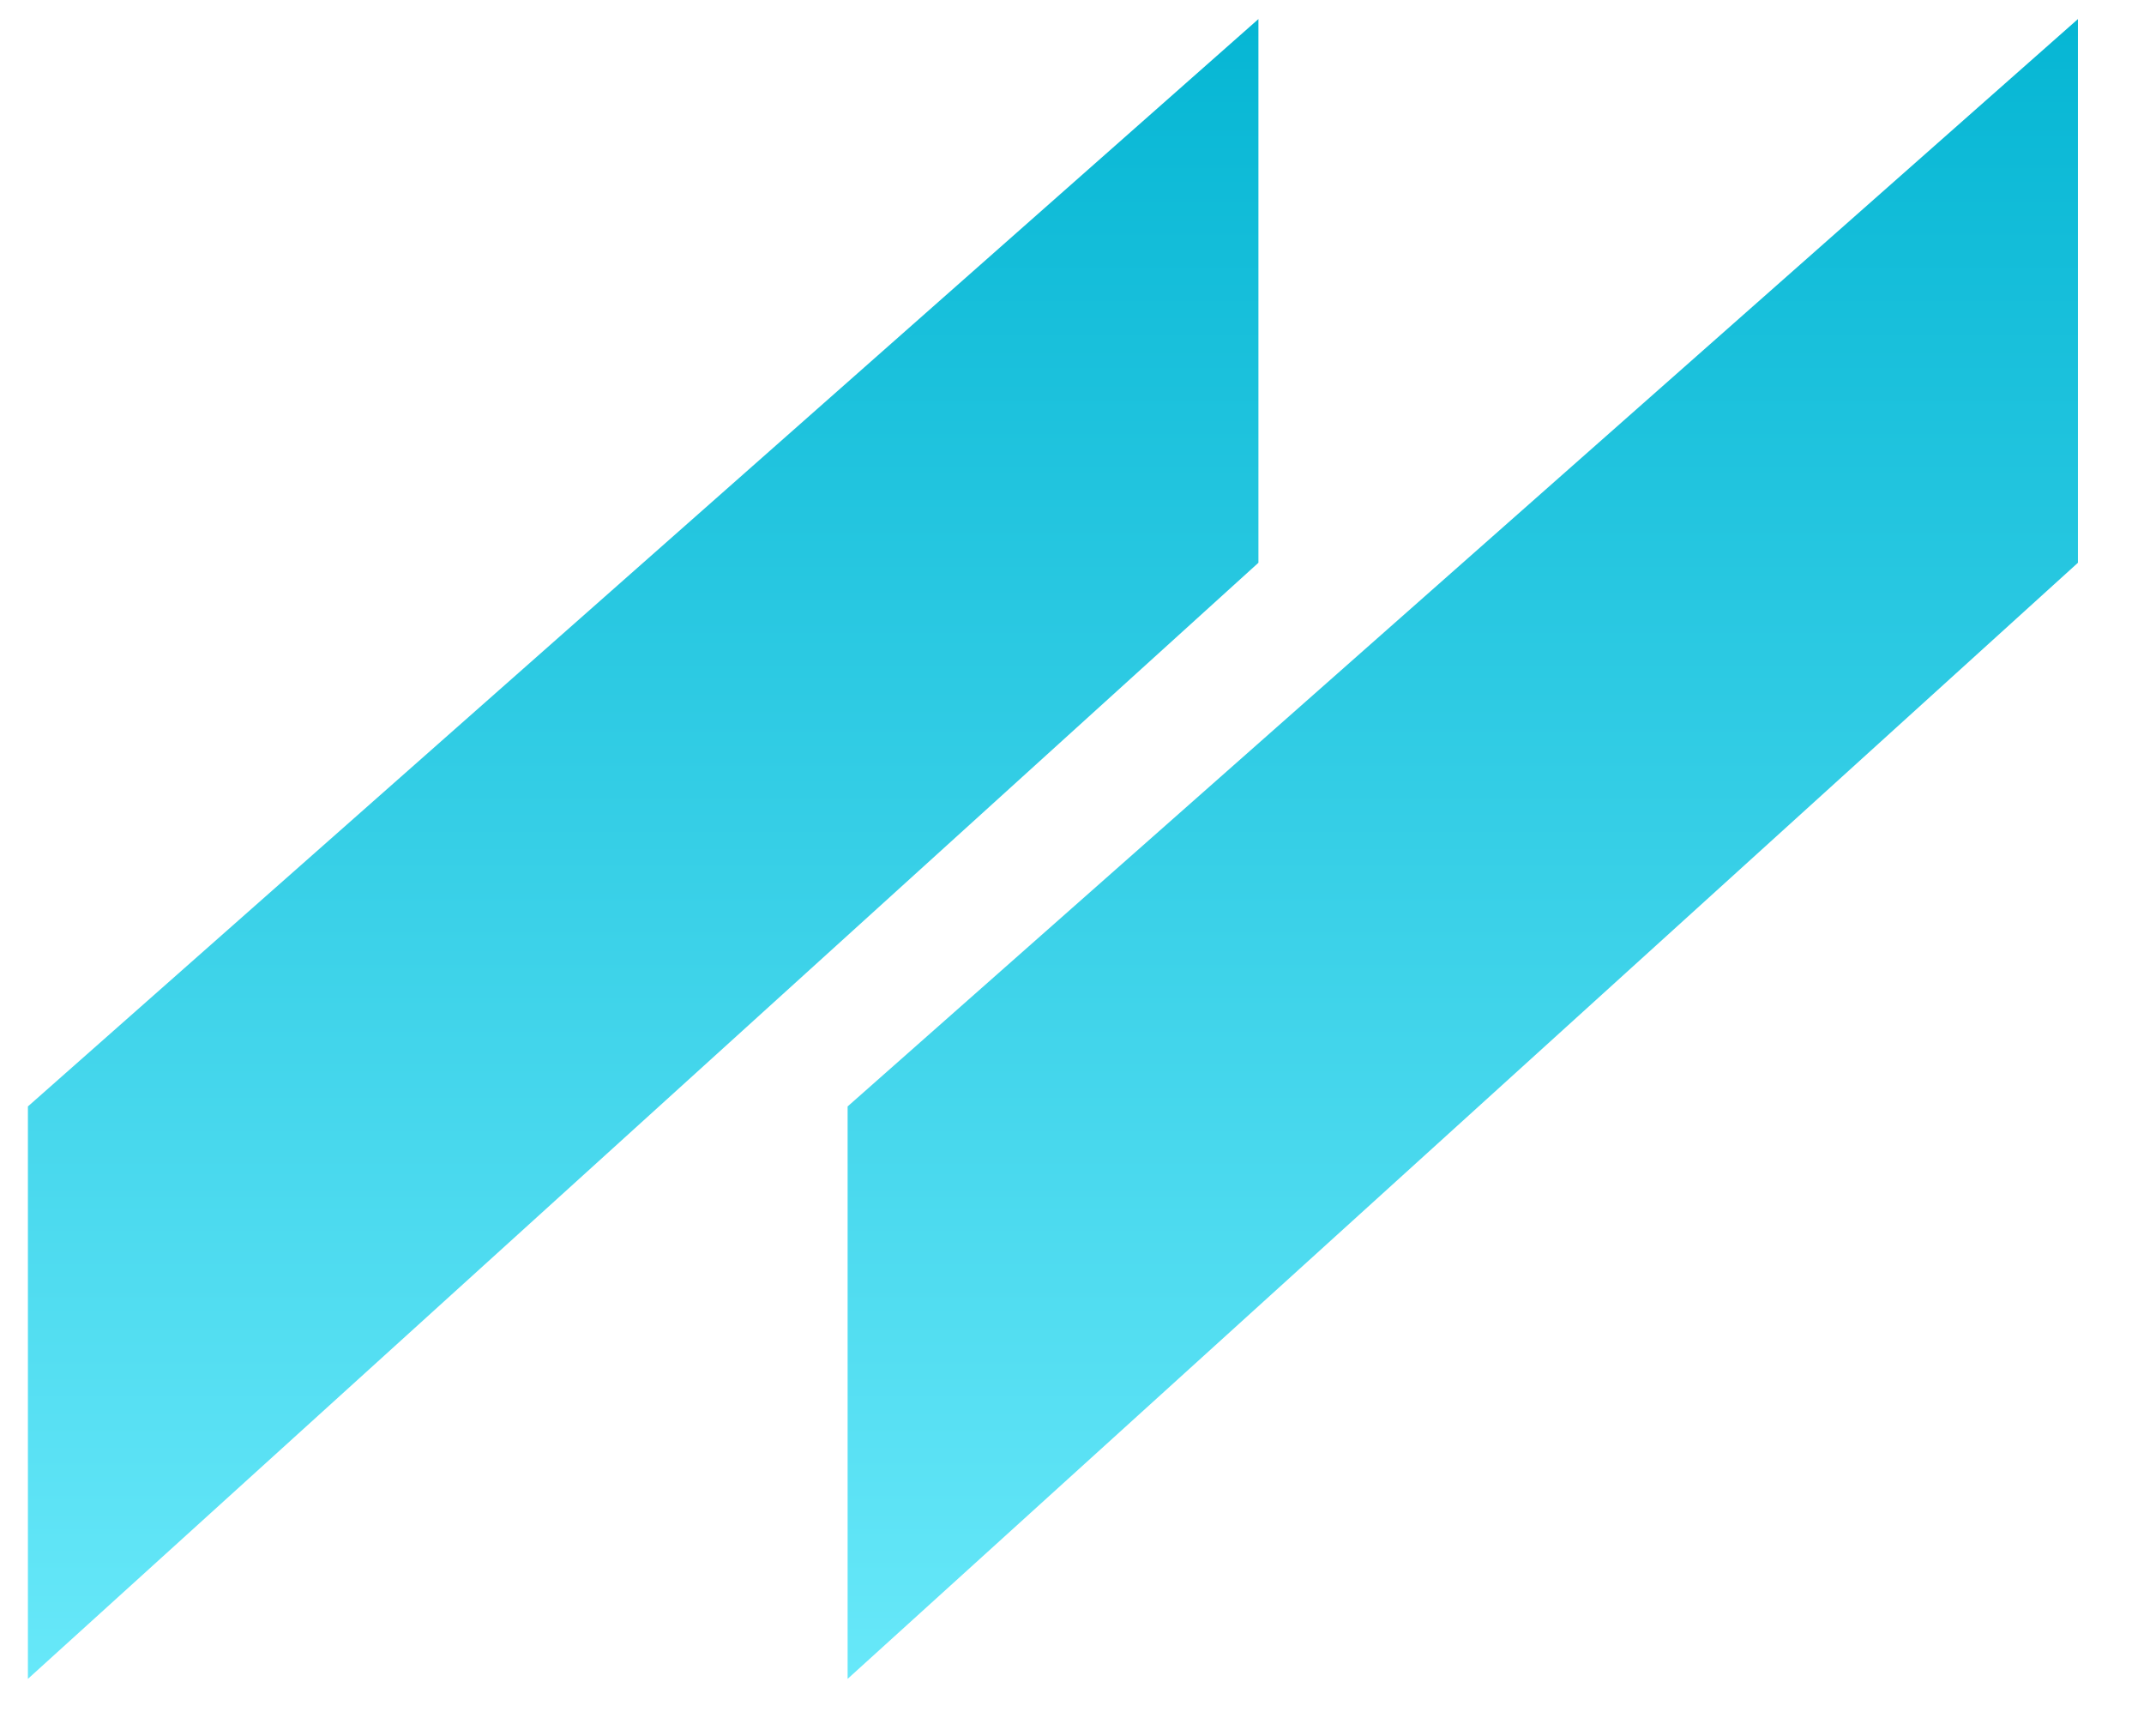
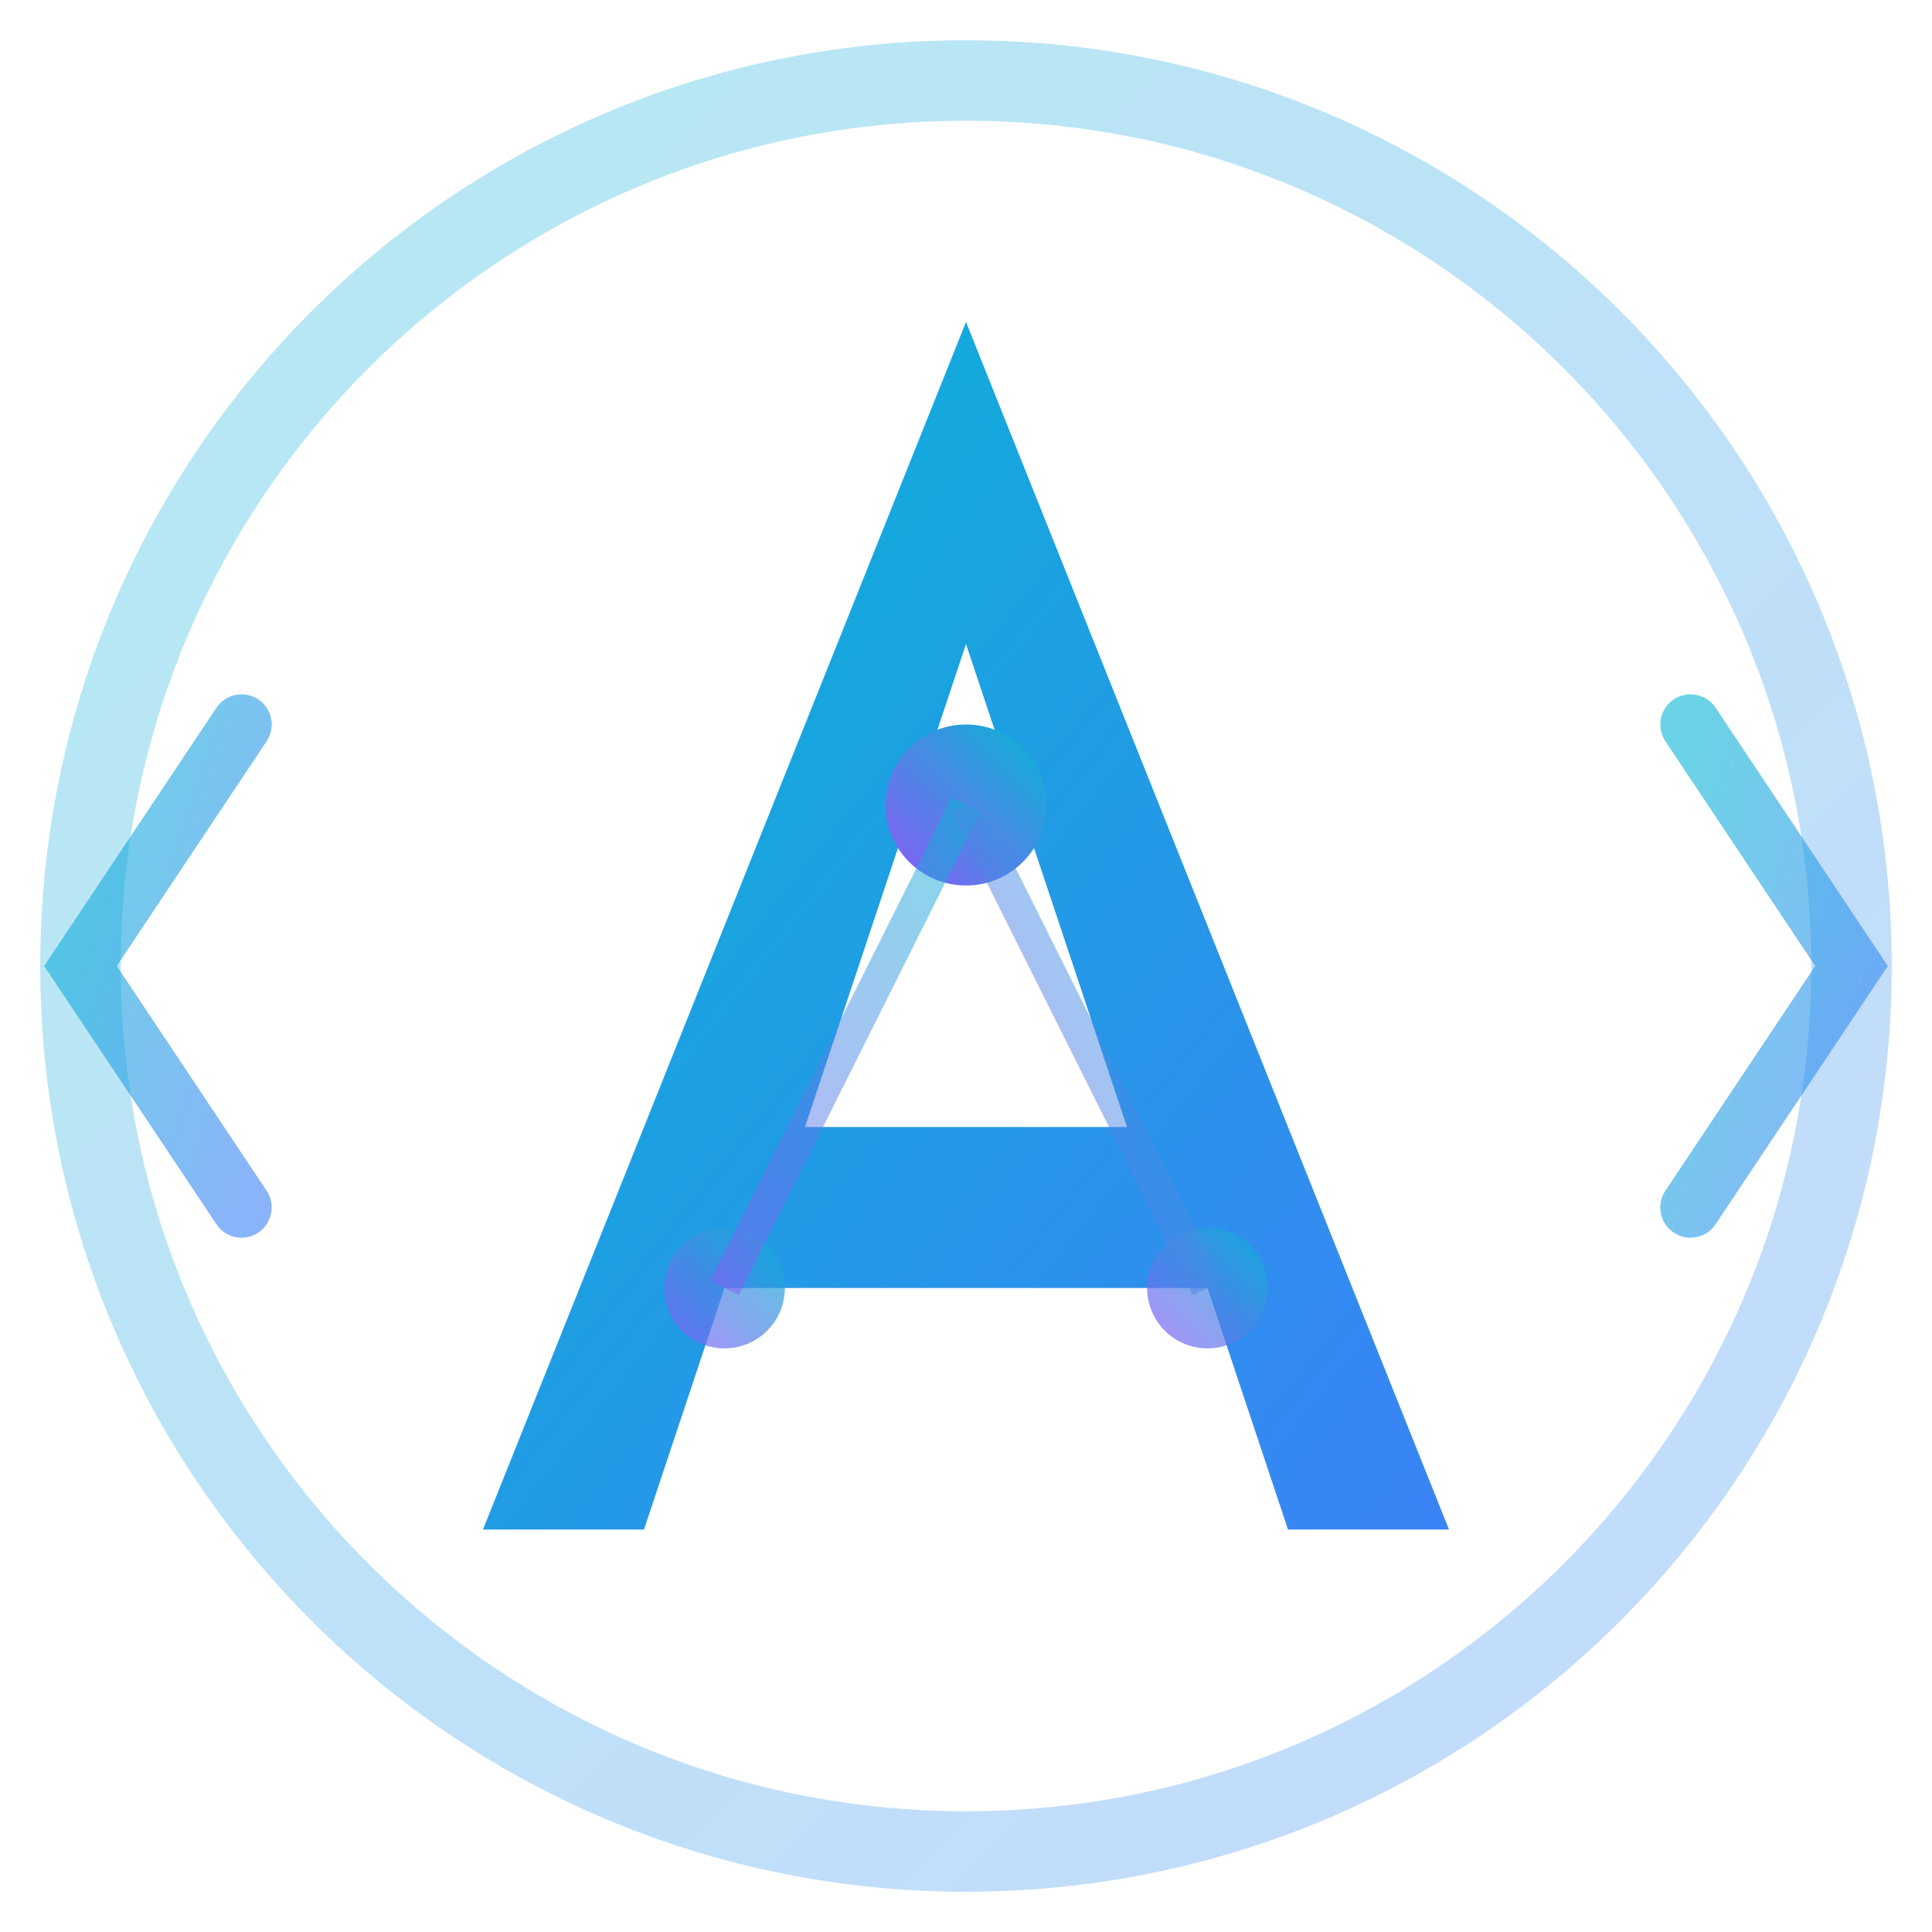
- <svg xmlns="http://www.w3.org/2000/svg" xmlns:xlink="http://www.w3.org/1999/xlink" version="1.1" preserveAspectRatio="xMidYMid meet" viewBox="344.564 330.278 111.737 91.218" width="53.87" height="43.61">
+ <svg xmlns="http://www.w3.org/2000/svg" viewBox="0 0 48 48" width="48" height="48" role="img" aria-label="Allen Blog Logo - Neural Network A">
  <defs>
-     <path d="M453.3 331.28L453.3 359.85L388.64 418.5L388.64 388.42L453.3 331.28Z" id="aFZf6T5ED" />
-     <linearGradient id="gradientb2ThqnP5Op" gradientUnits="userSpaceOnUse" x1="420.97" y1="331.28" x2="420.97" y2="418.5">
-       <stop style="stop-color: #06b6d4;stop-opacity: 1" offset="0%" />
-       <stop style="stop-color: #67e8f9;stop-opacity: 1" offset="100%" />
+     <linearGradient id="g1" x1="0%" y1="0%" x2="100%" y2="100%">
+       <stop offset="0%" style="stop-color:#06b6d4;stop-opacity:1" />
+       <stop offset="100%" style="stop-color:#3b82f6;stop-opacity:1" />
    </linearGradient>
-     <path d="M410.23 331.28L410.23 359.85L345.56 418.5L345.56 388.42L410.23 331.28Z" id="a9fehgwfM" />
-     <linearGradient id="gradientk1wNV9Ostb" gradientUnits="userSpaceOnUse" x1="377.89" y1="331.28" x2="377.89" y2="418.5">
-       <stop style="stop-color: #06b6d4;stop-opacity: 1" offset="0%" />
-       <stop style="stop-color: #67e8f9;stop-opacity: 1" offset="100%" />
+     <linearGradient id="g1b" x1="0%" y1="100%" x2="100%" y2="0%">
+       <stop offset="0%" style="stop-color:#8b5cf6;stop-opacity:1" />
+       <stop offset="100%" style="stop-color:#06b6d4;stop-opacity:1" />
    </linearGradient>
  </defs>
-   <g>
-     <g>
-       <use xlink:href="#aFZf6T5ED" opacity="1" fill="url(#gradientb2ThqnP5Op)" />
-     </g>
-     <g>
-       <use xlink:href="#a9fehgwfM" opacity="1" fill="url(#gradientk1wNV9Ostb)" />
-     </g>
-   </g>
+   <circle cx="24" cy="24" r="22" fill="none" stroke="url(#g1)" stroke-width="2" opacity="0.3" />
+   <path d="M24 8 L12 38 L16 38 L18 32 L30 32 L32 38 L36 38 L24 8Z M20 28 L24 16 L28 28 Z" fill="url(#g1)" />
+   <circle cx="24" cy="20" r="2" fill="url(#g1b)" />
+   <circle cx="18" cy="32" r="1.5" fill="url(#g1b)" opacity="0.7" />
+   <circle cx="30" cy="32" r="1.5" fill="url(#g1b)" opacity="0.7" />
+   <line x1="24" y1="20" x2="18" y2="32" stroke="url(#g1b)" stroke-width="0.8" opacity="0.5" />
+   <line x1="24" y1="20" x2="30" y2="32" stroke="url(#g1b)" stroke-width="0.8" opacity="0.5" />
+   <path d="M6 18 L2 24 L6 30" fill="none" stroke="url(#g1)" stroke-width="1.5" stroke-linecap="round" opacity="0.6" />
+   <path d="M42 18 L46 24 L42 30" fill="none" stroke="url(#g1)" stroke-width="1.5" stroke-linecap="round" opacity="0.6" />
</svg>
